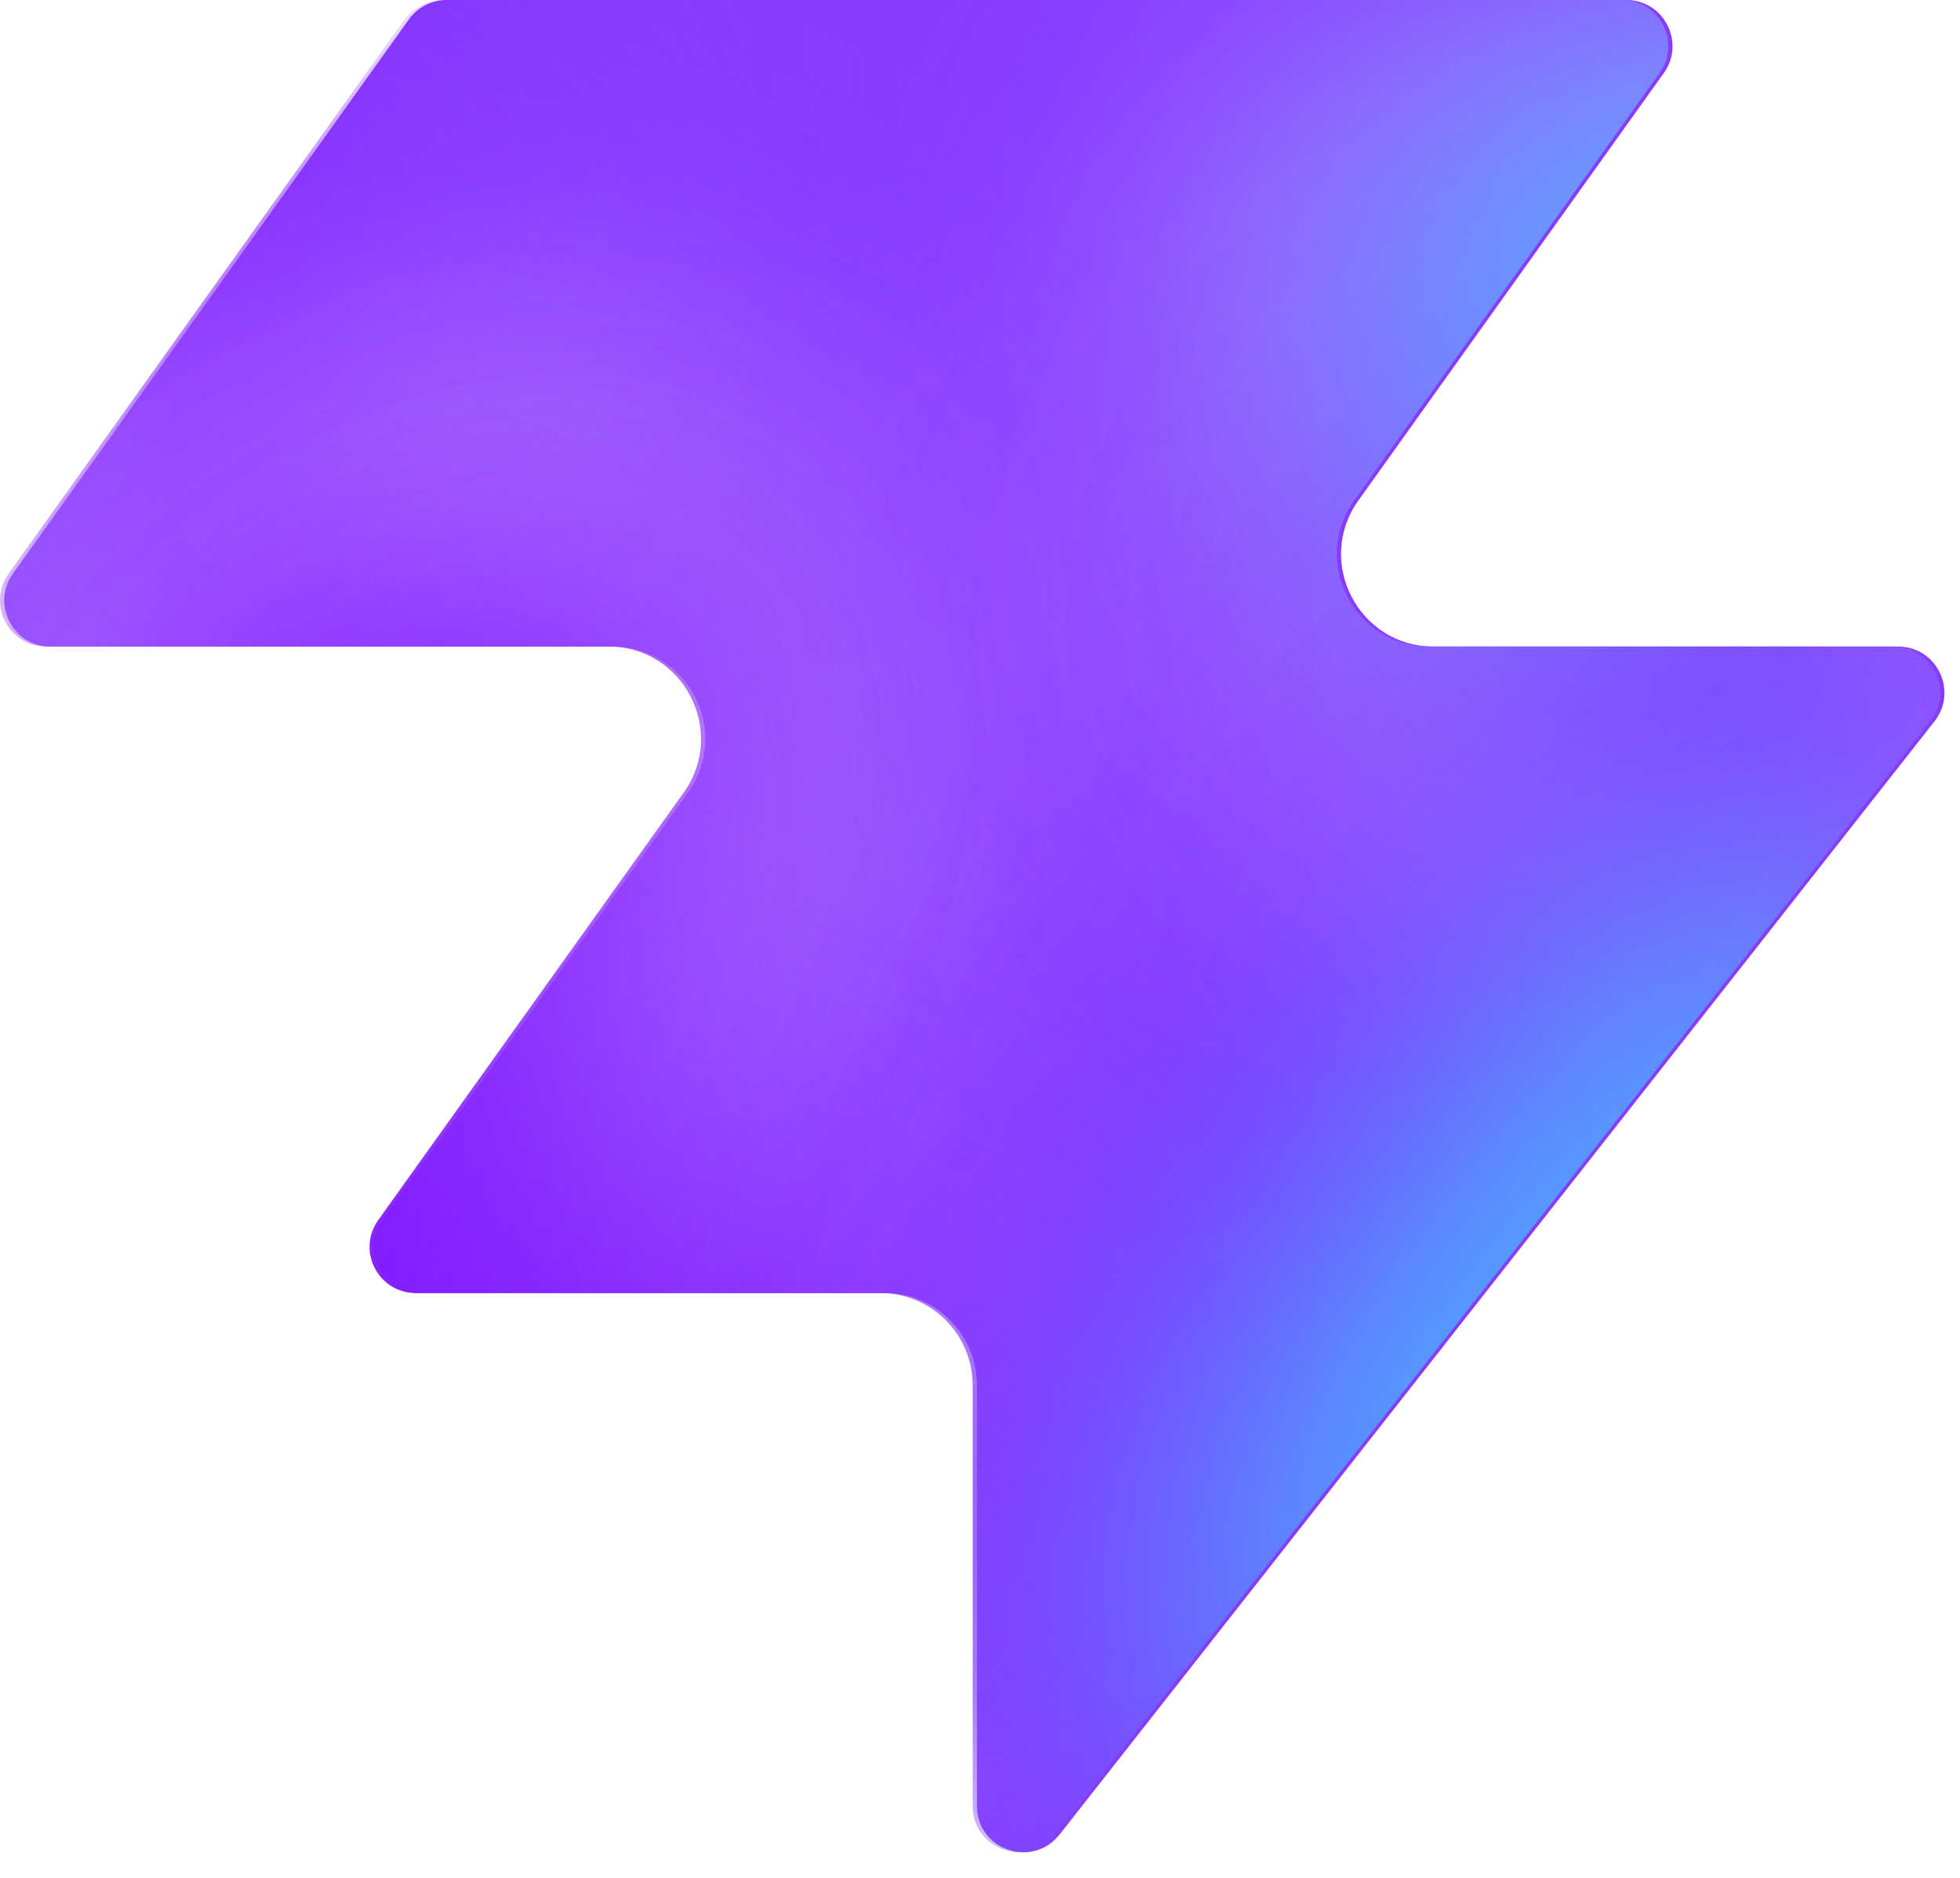
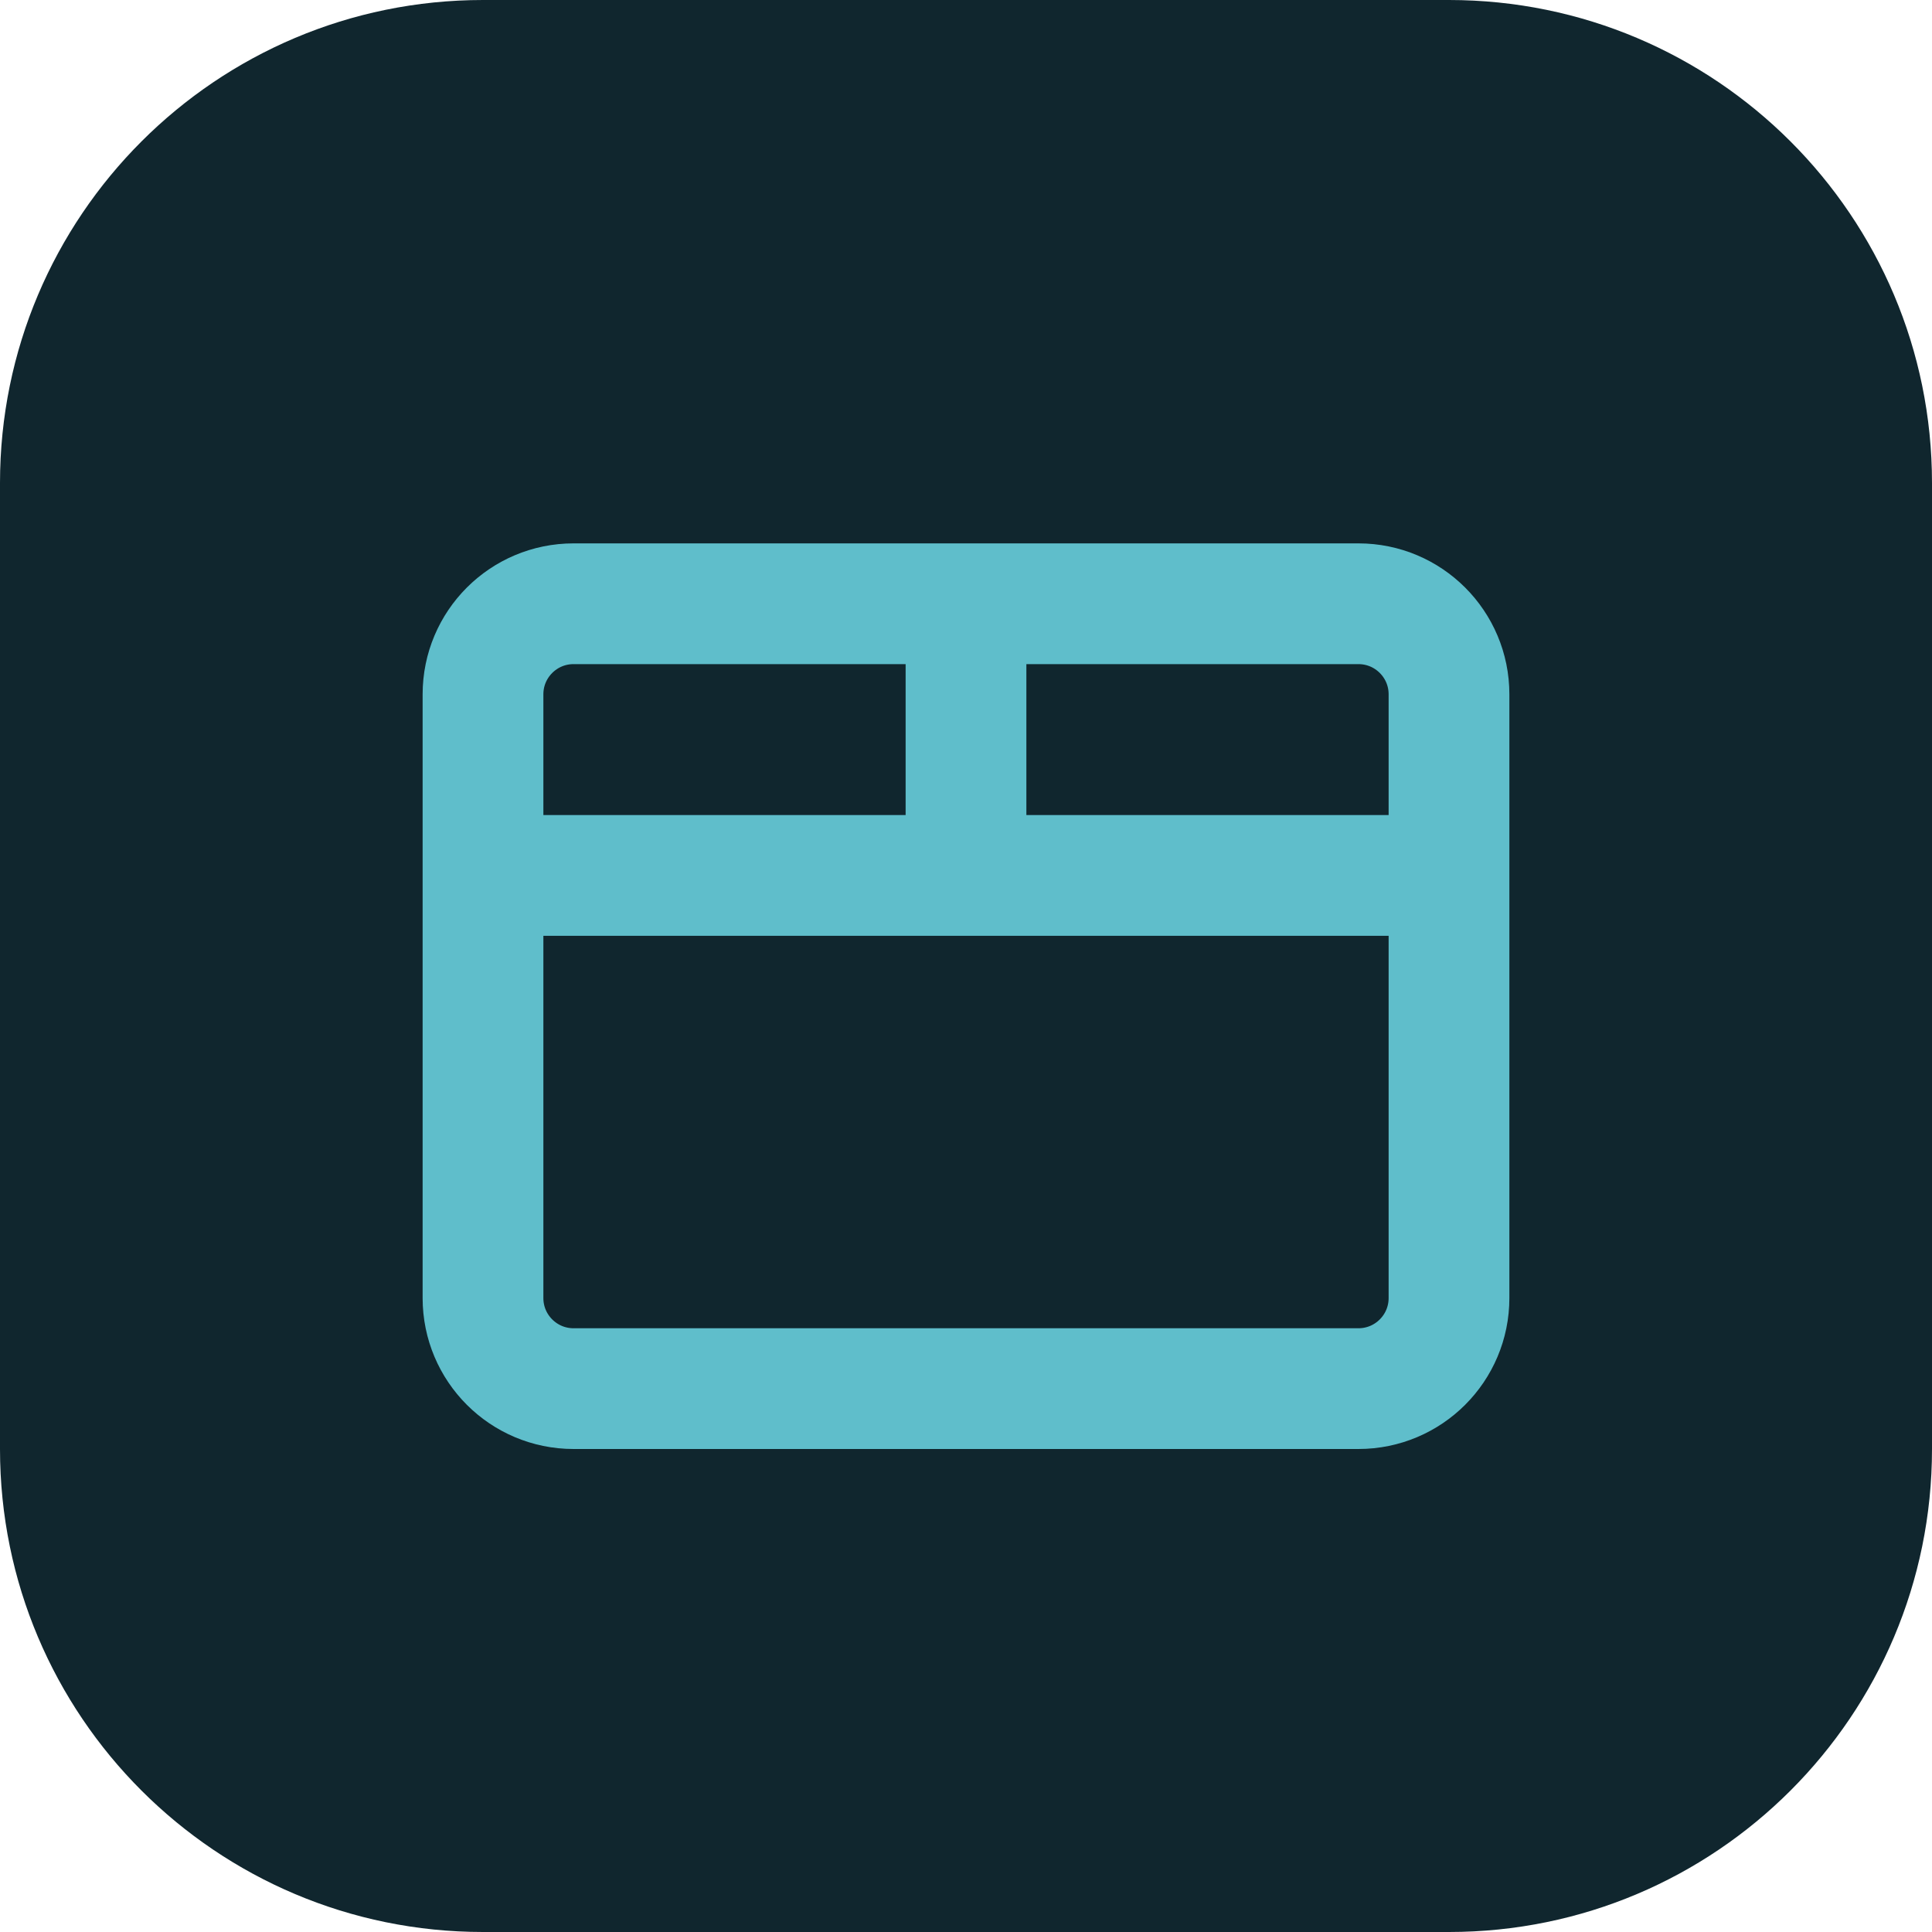
- <svg xmlns="http://www.w3.org/2000/svg" width="48" height="46" fill="none" viewBox="0 0 48 46">
-   <path fill="#863bff" d="M25.946 44.938c-.664.845-2.021.375-2.021-.698V33.937a2.26 2.26 0 0 0-2.262-2.262H10.287c-.92 0-1.456-1.04-.92-1.788l7.48-10.471c1.07-1.497 0-3.578-1.842-3.578H1.237c-.92 0-1.456-1.04-.92-1.788L10.013.474c.214-.297.556-.474.92-.474h28.894c.92 0 1.456 1.04.92 1.788l-7.48 10.471c-1.07 1.498 0 3.579 1.842 3.579h11.377c.943 0 1.473 1.088.89 1.83L25.947 44.94z" style="fill:#863bff;fill:color(display-p3 .525 .23 1);fill-opacity:1" />
-   <mask id="a" width="48" height="46" x="0" y="0" maskUnits="userSpaceOnUse" style="mask-type:alpha">
-     <path fill="#000" d="M25.842 44.938c-.664.844-2.021.375-2.021-.698V33.937a2.26 2.26 0 0 0-2.262-2.262H10.183c-.92 0-1.456-1.04-.92-1.788l7.48-10.471c1.07-1.498 0-3.579-1.842-3.579H1.133c-.92 0-1.456-1.04-.92-1.787L9.91.473c.214-.297.556-.474.92-.474h28.894c.92 0 1.456 1.04.92 1.788l-7.48 10.471c-1.07 1.498 0 3.578 1.842 3.578h11.377c.943 0 1.473 1.088.89 1.832L25.843 44.94z" style="fill:#000;fill-opacity:1" />
-   </mask>
-   <g mask="url(#a)">
-     <g filter="url(#b)">
-       <ellipse cx="5.508" cy="14.704" fill="#ede6ff" rx="5.508" ry="14.704" style="fill:#ede6ff;fill:color(display-p3 .927 .903 1);fill-opacity:1" transform="matrix(.00324 1 1 -.00324 -4.47 31.516)" />
-     </g>
-     <g filter="url(#c)">
-       <ellipse cx="10.399" cy="29.851" fill="#ede6ff" rx="10.399" ry="29.851" style="fill:#ede6ff;fill:color(display-p3 .927 .903 1);fill-opacity:1" transform="matrix(.00324 1 1 -.00324 -39.328 7.883)" />
-     </g>
-     <g filter="url(#d)">
-       <ellipse cx="5.508" cy="30.487" fill="#7e14ff" rx="5.508" ry="30.487" style="fill:#7e14ff;fill:color(display-p3 .492 .077 1);fill-opacity:1" transform="rotate(89.814 -25.913 -14.639)scale(1 -1)" />
-     </g>
-     <g filter="url(#e)">
-       <ellipse cx="5.508" cy="30.599" fill="#7e14ff" rx="5.508" ry="30.599" style="fill:#7e14ff;fill:color(display-p3 .492 .077 1);fill-opacity:1" transform="rotate(89.814 -32.644 -3.334)scale(1 -1)" />
-     </g>
-     <g filter="url(#f)">
-       <ellipse cx="5.508" cy="30.599" fill="#7e14ff" rx="5.508" ry="30.599" style="fill:#7e14ff;fill:color(display-p3 .492 .077 1);fill-opacity:1" transform="matrix(.00324 1 1 -.00324 -34.34 30.47)" />
-     </g>
-     <g filter="url(#g)">
-       <ellipse cx="14.072" cy="22.078" fill="#ede6ff" rx="14.072" ry="22.078" style="fill:#ede6ff;fill:color(display-p3 .927 .903 1);fill-opacity:1" transform="rotate(93.35 24.506 48.493)scale(-1 1)" />
-     </g>
-     <g filter="url(#h)">
-       <ellipse cx="3.47" cy="21.501" fill="#7e14ff" rx="3.47" ry="21.501" style="fill:#7e14ff;fill:color(display-p3 .492 .077 1);fill-opacity:1" transform="rotate(89.009 28.708 47.59)scale(-1 1)" />
-     </g>
-     <g filter="url(#i)">
-       <ellipse cx="3.47" cy="21.501" fill="#7e14ff" rx="3.47" ry="21.501" style="fill:#7e14ff;fill:color(display-p3 .492 .077 1);fill-opacity:1" transform="rotate(89.009 28.708 47.59)scale(-1 1)" />
-     </g>
-     <g filter="url(#j)">
-       <ellipse cx=".387" cy="8.972" fill="#7e14ff" rx="4.407" ry="29.108" style="fill:#7e14ff;fill:color(display-p3 .492 .077 1);fill-opacity:1" transform="rotate(39.51 .387 8.972)" />
-     </g>
-     <g filter="url(#k)">
-       <ellipse cx="47.523" cy="-6.092" fill="#7e14ff" rx="4.407" ry="29.108" style="fill:#7e14ff;fill:color(display-p3 .492 .077 1);fill-opacity:1" transform="rotate(37.892 47.523 -6.092)" />
-     </g>
-     <g filter="url(#l)">
-       <ellipse cx="41.412" cy="6.333" fill="#47bfff" rx="5.971" ry="9.665" style="fill:#47bfff;fill:color(display-p3 .28 .748 1);fill-opacity:1" transform="rotate(37.892 41.412 6.333)" />
-     </g>
-     <g filter="url(#m)">
-       <ellipse cx="-1.879" cy="38.332" fill="#7e14ff" rx="4.407" ry="29.108" style="fill:#7e14ff;fill:color(display-p3 .492 .077 1);fill-opacity:1" transform="rotate(37.892 -1.88 38.332)" />
-     </g>
-     <g filter="url(#n)">
-       <ellipse cx="-1.879" cy="38.332" fill="#7e14ff" rx="4.407" ry="29.108" style="fill:#7e14ff;fill:color(display-p3 .492 .077 1);fill-opacity:1" transform="rotate(37.892 -1.88 38.332)" />
-     </g>
-     <g filter="url(#o)">
-       <ellipse cx="35.651" cy="29.907" fill="#7e14ff" rx="4.407" ry="29.108" style="fill:#7e14ff;fill:color(display-p3 .492 .077 1);fill-opacity:1" transform="rotate(37.892 35.651 29.907)" />
-     </g>
-     <g filter="url(#p)">
-       <ellipse cx="38.418" cy="32.4" fill="#47bfff" rx="5.971" ry="15.297" style="fill:#47bfff;fill:color(display-p3 .28 .748 1);fill-opacity:1" transform="rotate(37.892 38.418 32.4)" />
-     </g>
+ <svg xmlns="http://www.w3.org/2000/svg" viewBox="0 0 32 32">
+   <rect width="32" height="32" rx="8" fill="#10262e" />
+   <g fill="none" stroke="#5fbecb" stroke-width="2" stroke-linejoin="round">
+     <rect x="8" y="10" width="16" height="13" rx="1.5" />
+     <path d="M8 14.5h16M16 10v4.5" />
  </g>
-   <defs>
-     <filter id="b" width="60.045" height="41.654" x="-19.77" y="16.149" color-interpolation-filters="sRGB" filterUnits="userSpaceOnUse">
-       <feFlood flood-opacity="0" result="BackgroundImageFix" />
-       <feBlend in="SourceGraphic" in2="BackgroundImageFix" result="shape" />
-       <feGaussianBlur result="effect1_foregroundBlur_2002_17158" stdDeviation="7.659" />
-     </filter>
-     <filter id="c" width="90.34" height="51.437" x="-54.613" y="-7.533" color-interpolation-filters="sRGB" filterUnits="userSpaceOnUse">
-       <feFlood flood-opacity="0" result="BackgroundImageFix" />
-       <feBlend in="SourceGraphic" in2="BackgroundImageFix" result="shape" />
-       <feGaussianBlur result="effect1_foregroundBlur_2002_17158" stdDeviation="7.659" />
-     </filter>
-     <filter id="d" width="79.355" height="29.4" x="-49.64" y="2.03" color-interpolation-filters="sRGB" filterUnits="userSpaceOnUse">
-       <feFlood flood-opacity="0" result="BackgroundImageFix" />
-       <feBlend in="SourceGraphic" in2="BackgroundImageFix" result="shape" />
-       <feGaussianBlur result="effect1_foregroundBlur_2002_17158" stdDeviation="4.596" />
-     </filter>
-     <filter id="e" width="79.579" height="29.4" x="-45.045" y="20.029" color-interpolation-filters="sRGB" filterUnits="userSpaceOnUse">
-       <feFlood flood-opacity="0" result="BackgroundImageFix" />
-       <feBlend in="SourceGraphic" in2="BackgroundImageFix" result="shape" />
-       <feGaussianBlur result="effect1_foregroundBlur_2002_17158" stdDeviation="4.596" />
-     </filter>
-     <filter id="f" width="79.579" height="29.4" x="-43.513" y="21.178" color-interpolation-filters="sRGB" filterUnits="userSpaceOnUse">
-       <feFlood flood-opacity="0" result="BackgroundImageFix" />
-       <feBlend in="SourceGraphic" in2="BackgroundImageFix" result="shape" />
-       <feGaussianBlur result="effect1_foregroundBlur_2002_17158" stdDeviation="4.596" />
-     </filter>
-     <filter id="g" width="74.749" height="58.852" x="15.756" y="-17.901" color-interpolation-filters="sRGB" filterUnits="userSpaceOnUse">
-       <feFlood flood-opacity="0" result="BackgroundImageFix" />
-       <feBlend in="SourceGraphic" in2="BackgroundImageFix" result="shape" />
-       <feGaussianBlur result="effect1_foregroundBlur_2002_17158" stdDeviation="7.659" />
-     </filter>
-     <filter id="h" width="61.377" height="25.362" x="23.548" y="2.284" color-interpolation-filters="sRGB" filterUnits="userSpaceOnUse">
-       <feFlood flood-opacity="0" result="BackgroundImageFix" />
-       <feBlend in="SourceGraphic" in2="BackgroundImageFix" result="shape" />
-       <feGaussianBlur result="effect1_foregroundBlur_2002_17158" stdDeviation="4.596" />
-     </filter>
-     <filter id="i" width="61.377" height="25.362" x="23.548" y="2.284" color-interpolation-filters="sRGB" filterUnits="userSpaceOnUse">
-       <feFlood flood-opacity="0" result="BackgroundImageFix" />
-       <feBlend in="SourceGraphic" in2="BackgroundImageFix" result="shape" />
-       <feGaussianBlur result="effect1_foregroundBlur_2002_17158" stdDeviation="4.596" />
-     </filter>
-     <filter id="j" width="56.045" height="63.649" x="-27.636" y="-22.853" color-interpolation-filters="sRGB" filterUnits="userSpaceOnUse">
-       <feFlood flood-opacity="0" result="BackgroundImageFix" />
-       <feBlend in="SourceGraphic" in2="BackgroundImageFix" result="shape" />
-       <feGaussianBlur result="effect1_foregroundBlur_2002_17158" stdDeviation="4.596" />
-     </filter>
-     <filter id="k" width="54.814" height="64.646" x="20.116" y="-38.415" color-interpolation-filters="sRGB" filterUnits="userSpaceOnUse">
-       <feFlood flood-opacity="0" result="BackgroundImageFix" />
-       <feBlend in="SourceGraphic" in2="BackgroundImageFix" result="shape" />
-       <feGaussianBlur result="effect1_foregroundBlur_2002_17158" stdDeviation="4.596" />
-     </filter>
-     <filter id="l" width="33.541" height="35.313" x="24.641" y="-11.323" color-interpolation-filters="sRGB" filterUnits="userSpaceOnUse">
-       <feFlood flood-opacity="0" result="BackgroundImageFix" />
-       <feBlend in="SourceGraphic" in2="BackgroundImageFix" result="shape" />
-       <feGaussianBlur result="effect1_foregroundBlur_2002_17158" stdDeviation="4.596" />
-     </filter>
-     <filter id="m" width="54.814" height="64.646" x="-29.286" y="6.009" color-interpolation-filters="sRGB" filterUnits="userSpaceOnUse">
-       <feFlood flood-opacity="0" result="BackgroundImageFix" />
-       <feBlend in="SourceGraphic" in2="BackgroundImageFix" result="shape" />
-       <feGaussianBlur result="effect1_foregroundBlur_2002_17158" stdDeviation="4.596" />
-     </filter>
-     <filter id="n" width="54.814" height="64.646" x="-29.286" y="6.009" color-interpolation-filters="sRGB" filterUnits="userSpaceOnUse">
-       <feFlood flood-opacity="0" result="BackgroundImageFix" />
-       <feBlend in="SourceGraphic" in2="BackgroundImageFix" result="shape" />
-       <feGaussianBlur result="effect1_foregroundBlur_2002_17158" stdDeviation="4.596" />
-     </filter>
-     <filter id="o" width="54.814" height="64.646" x="8.244" y="-2.416" color-interpolation-filters="sRGB" filterUnits="userSpaceOnUse">
-       <feFlood flood-opacity="0" result="BackgroundImageFix" />
-       <feBlend in="SourceGraphic" in2="BackgroundImageFix" result="shape" />
-       <feGaussianBlur result="effect1_foregroundBlur_2002_17158" stdDeviation="4.596" />
-     </filter>
-     <filter id="p" width="39.409" height="43.623" x="18.713" y="10.588" color-interpolation-filters="sRGB" filterUnits="userSpaceOnUse">
-       <feFlood flood-opacity="0" result="BackgroundImageFix" />
-       <feBlend in="SourceGraphic" in2="BackgroundImageFix" result="shape" />
-       <feGaussianBlur result="effect1_foregroundBlur_2002_17158" stdDeviation="4.596" />
-     </filter>
-   </defs>
</svg>
